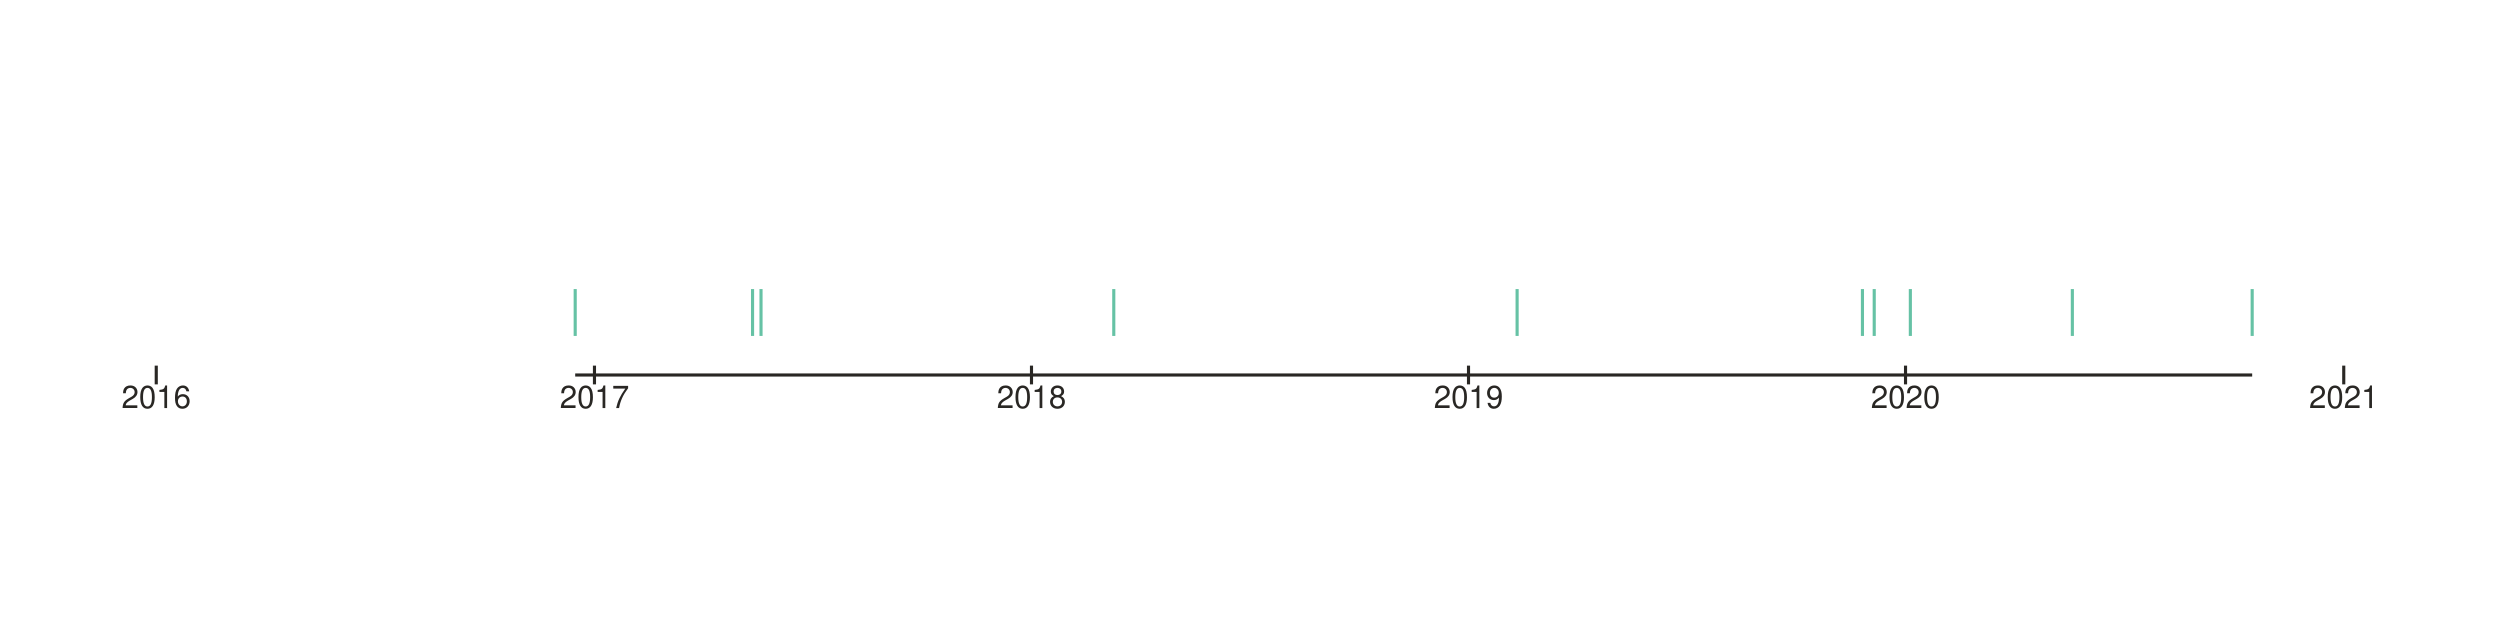
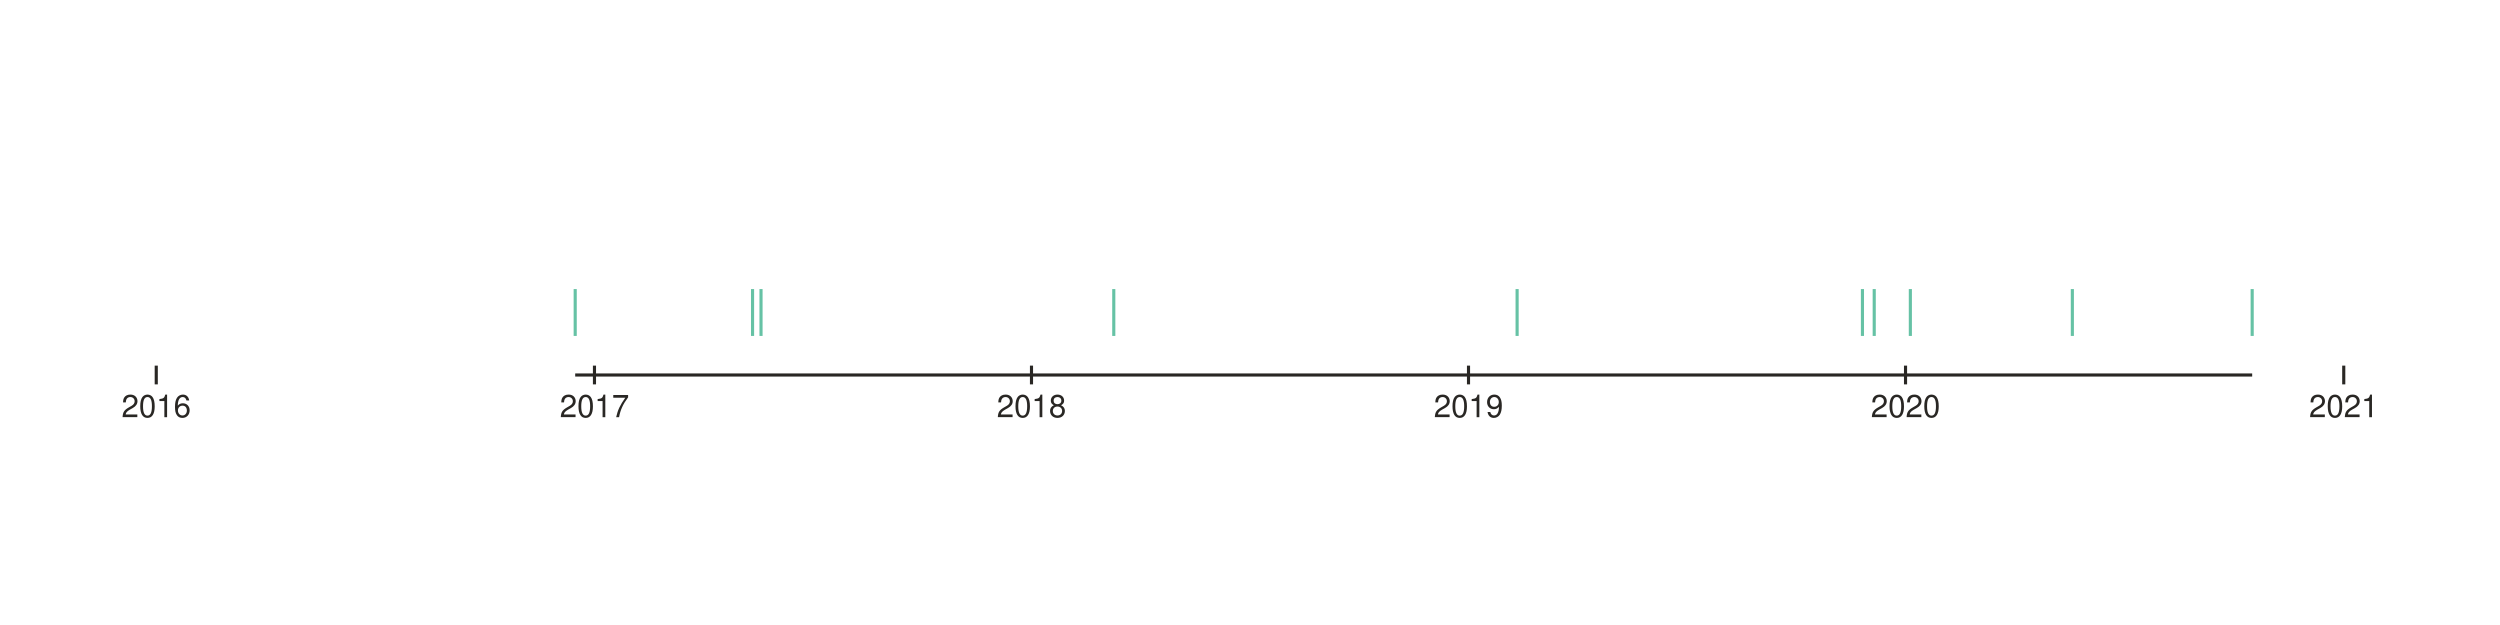
- <svg xmlns="http://www.w3.org/2000/svg" class="toyplot-canvas-Canvas" height="200.0px" id="t613e8ba660f84d2db8418edac2561973" preserveAspectRatio="xMidYMid meet" style="background-color:transparent;fill:rgb(16.1%,15.3%,14.1%);fill-opacity:1.0;font-family:Helvetica;font-size:12px;opacity:1.0;stroke:rgb(16.1%,15.3%,14.1%);stroke-opacity:1.0;stroke-width:1.0" viewBox="0 0 800.0 200.0" width="800.0px">
-   <g class="toyplot-coordinates-Numberline" id="t6ebd180510484ca69e34626f7792278b">
-     <clipPath id="t6862188dd9b2487dbe3f365920cfde56">
+ <svg xmlns="http://www.w3.org/2000/svg" class="toyplot-canvas-Canvas" height="200.0px" id="te0023d3569be4c309f4c0c7d6210022f" preserveAspectRatio="xMidYMid meet" style="background-color:transparent;fill:rgb(16.1%,15.3%,14.1%);fill-opacity:1.0;font-family:Helvetica;font-size:12px;opacity:1.0;stroke:rgb(16.1%,15.3%,14.1%);stroke-opacity:1.0;stroke-width:1.0" viewBox="0 0 800.0 200.0" width="800.0px">
+   <g class="toyplot-coordinates-Numberline" id="te5132408101c4454985e81de07e83e4f">
+     <clipPath id="td8c688a36f1b4eb691c9e8bbbbe89966">
      <rect height="40.0" width="700.0" x="0" y="-20.0" />
    </clipPath>
-     <g clip-path="url(#t6862188dd9b2487dbe3f365920cfde56)" transform="translate(50.0,100.0)">
-       <g class="toyplot-mark-Scatterplot" id="t486f3eefaf8d4e91a94afcba4f1c7021" style="">
+     <g clip-path="url(#td8c688a36f1b4eb691c9e8bbbbe89966)" transform="translate(50.0,100.0)">
+       <g class="toyplot-mark-Scatterplot" id="t676de806dbf741dfb568849bce56d635" style="">
        <g class="toyplot-Series">
          <g class="toyplot-Datum" style="fill:rgb(40%,76.1%,64.7%);fill-opacity:1.0;opacity:1.0;stroke:rgb(40%,76.1%,64.7%);stroke-opacity:1.0">
            <line transform="rotate(0, 134.0636, 0)" x1="134.064" x2="134.064" y1="-7.5" y2="7.5" />
          </g>
          <g class="toyplot-Datum" style="fill:rgb(40%,76.1%,64.7%);fill-opacity:1.0;opacity:1.0;stroke:rgb(40%,76.1%,64.7%);stroke-opacity:1.0">
            <line transform="rotate(0, 435.4761, 0)" x1="435.476" x2="435.476" y1="-7.5" y2="7.5" />
          </g>
          <g class="toyplot-Datum" style="fill:rgb(40%,76.1%,64.7%);fill-opacity:1.0;opacity:1.0;stroke:rgb(40%,76.1%,64.7%);stroke-opacity:1.0">
            <line transform="rotate(0, 306.4094, 0)" x1="306.409" x2="306.409" y1="-7.5" y2="7.5" />
          </g>
          <g class="toyplot-Datum" style="fill:rgb(40%,76.1%,64.7%);fill-opacity:1.0;opacity:1.0;stroke:rgb(40%,76.1%,64.7%);stroke-opacity:1.0">
            <line transform="rotate(0, 549.751, 0)" x1="549.751" x2="549.751" y1="-7.5" y2="7.5" />
          </g>
          <g class="toyplot-Datum" style="fill:rgb(40%,76.1%,64.7%);fill-opacity:1.0;opacity:1.0;stroke:rgb(40%,76.1%,64.7%);stroke-opacity:1.0">
            <line transform="rotate(0, 545.9831, 0)" x1="545.983" x2="545.983" y1="-7.5" y2="7.5" />
          </g>
          <g class="toyplot-Datum" style="fill:rgb(40%,76.1%,64.7%);fill-opacity:1.0;opacity:1.0;stroke:rgb(40%,76.1%,64.7%);stroke-opacity:1.0">
            <line transform="rotate(0, 190.8148, 0)" x1="190.815" x2="190.815" y1="-7.5" y2="7.5" />
          </g>
          <g class="toyplot-Datum" style="fill:rgb(40%,76.1%,64.7%);fill-opacity:1.0;opacity:1.0;stroke:rgb(40%,76.1%,64.7%);stroke-opacity:1.0">
            <line transform="rotate(0, 193.525, 0)" x1="193.525" x2="193.525" y1="-7.5" y2="7.5" />
          </g>
          <g class="toyplot-Datum" style="fill:rgb(40%,76.1%,64.7%);fill-opacity:1.0;opacity:1.0;stroke:rgb(40%,76.1%,64.7%);stroke-opacity:1.0">
            <line transform="rotate(0, 561.3105, 0)" x1="561.311" x2="561.311" y1="-7.5" y2="7.5" />
          </g>
          <g class="toyplot-Datum" style="fill:rgb(40%,76.1%,64.7%);fill-opacity:1.0;opacity:1.0;stroke:rgb(40%,76.1%,64.7%);stroke-opacity:1.0">
            <line transform="rotate(0, 670.6975, 0)" x1="670.698" x2="670.698" y1="-7.5" y2="7.5" />
          </g>
          <g class="toyplot-Datum" style="fill:rgb(40%,76.1%,64.7%);fill-opacity:1.0;opacity:1.0;stroke:rgb(40%,76.1%,64.7%);stroke-opacity:1.0">
            <line transform="rotate(0, 613.1528, 0)" x1="613.153" x2="613.153" y1="-7.5" y2="7.5" />
          </g>
        </g>
      </g>
    </g>
-     <g class="toyplot-coordinates-Axis" id="t3a35ca7a7106487fac018cb02e3bd8da" transform="translate(50.0,100.0)translate(0,20.0)">
+     <g class="toyplot-coordinates-Axis" id="t8af773ebfeac457090c9a3cbcee37e14" transform="translate(50.0,100.0)translate(0,20.0)">
      <line style="" x1="134.064" x2="670.698" y1="0" y2="0" />
      <g>
        <line style="" x1="0.0" x2="0.0" y1="3" y2="-3" />
        <line style="" x1="140.23" x2="140.23" y1="3" y2="-3" />
        <line style="" x1="280.077" x2="280.077" y1="3" y2="-3" />
        <line style="" x1="419.923" x2="419.923" y1="3" y2="-3" />
        <line style="" x1="559.77" x2="559.77" y1="3" y2="-3" />
        <line style="" x1="700.0" x2="700.0" y1="3" y2="-3" />
      </g>
      <g>
-         <text style="dominant-baseline:hanging;font-size:10px;font-weight:normal;stroke:none;text-anchor:middle" transform="translate(0.0,6)">
-           <tspan style="dominant-baseline:inherit">2016</tspan>
+         <text style="font-size:10px;font-weight:normal;stroke:none;text-anchor:middle" transform="translate(0.0,6)translate(0,7.5)">
+           <tspan>2016</tspan>
        </text>
-         <text style="dominant-baseline:hanging;font-size:10px;font-weight:normal;stroke:none;text-anchor:middle" transform="translate(140.2299,6)">
-           <tspan style="dominant-baseline:inherit">2017</tspan>
+         <text style="font-size:10px;font-weight:normal;stroke:none;text-anchor:middle" transform="translate(140.2299,6)translate(0,7.5)">
+           <tspan>2017</tspan>
        </text>
-         <text style="dominant-baseline:hanging;font-size:10px;font-weight:normal;stroke:none;text-anchor:middle" transform="translate(280.0766,6)">
-           <tspan style="dominant-baseline:inherit">2018</tspan>
+         <text style="font-size:10px;font-weight:normal;stroke:none;text-anchor:middle" transform="translate(280.0766,6)translate(0,7.5)">
+           <tspan>2018</tspan>
        </text>
-         <text style="dominant-baseline:hanging;font-size:10px;font-weight:normal;stroke:none;text-anchor:middle" transform="translate(419.9234,6)">
-           <tspan style="dominant-baseline:inherit">2019</tspan>
+         <text style="font-size:10px;font-weight:normal;stroke:none;text-anchor:middle" transform="translate(419.9234,6)translate(0,7.5)">
+           <tspan>2019</tspan>
        </text>
-         <text style="dominant-baseline:hanging;font-size:10px;font-weight:normal;stroke:none;text-anchor:middle" transform="translate(559.7701,6)">
-           <tspan style="dominant-baseline:inherit">2020</tspan>
+         <text style="font-size:10px;font-weight:normal;stroke:none;text-anchor:middle" transform="translate(559.7701,6)translate(0,7.5)">
+           <tspan>2020</tspan>
        </text>
-         <text style="dominant-baseline:hanging;font-size:10px;font-weight:normal;stroke:none;text-anchor:middle" transform="translate(700.0,6)">
-           <tspan style="dominant-baseline:inherit">2021</tspan>
+         <text style="font-size:10px;font-weight:normal;stroke:none;text-anchor:middle" transform="translate(700.0,6)translate(0,7.5)">
+           <tspan>2021</tspan>
        </text>
      </g>
      <g class="toyplot-coordinates-Axis-coordinates" style="visibility:hidden" transform="">
        <line style="stroke:rgb(43.9%,50.2%,56.5%);stroke-opacity:1.0;stroke-width:1.0" x1="0" x2="0" y1="-3.0" y2="4.5" />
        <text style="alignment-baseline:alphabetic;fill:rgb(43.9%,50.2%,56.5%);fill-opacity:1.0;font-size:10px;font-weight:normal;stroke:none;text-anchor:middle" x="0" y="-6" />
      </g>
    </g>
  </g>
</svg>
